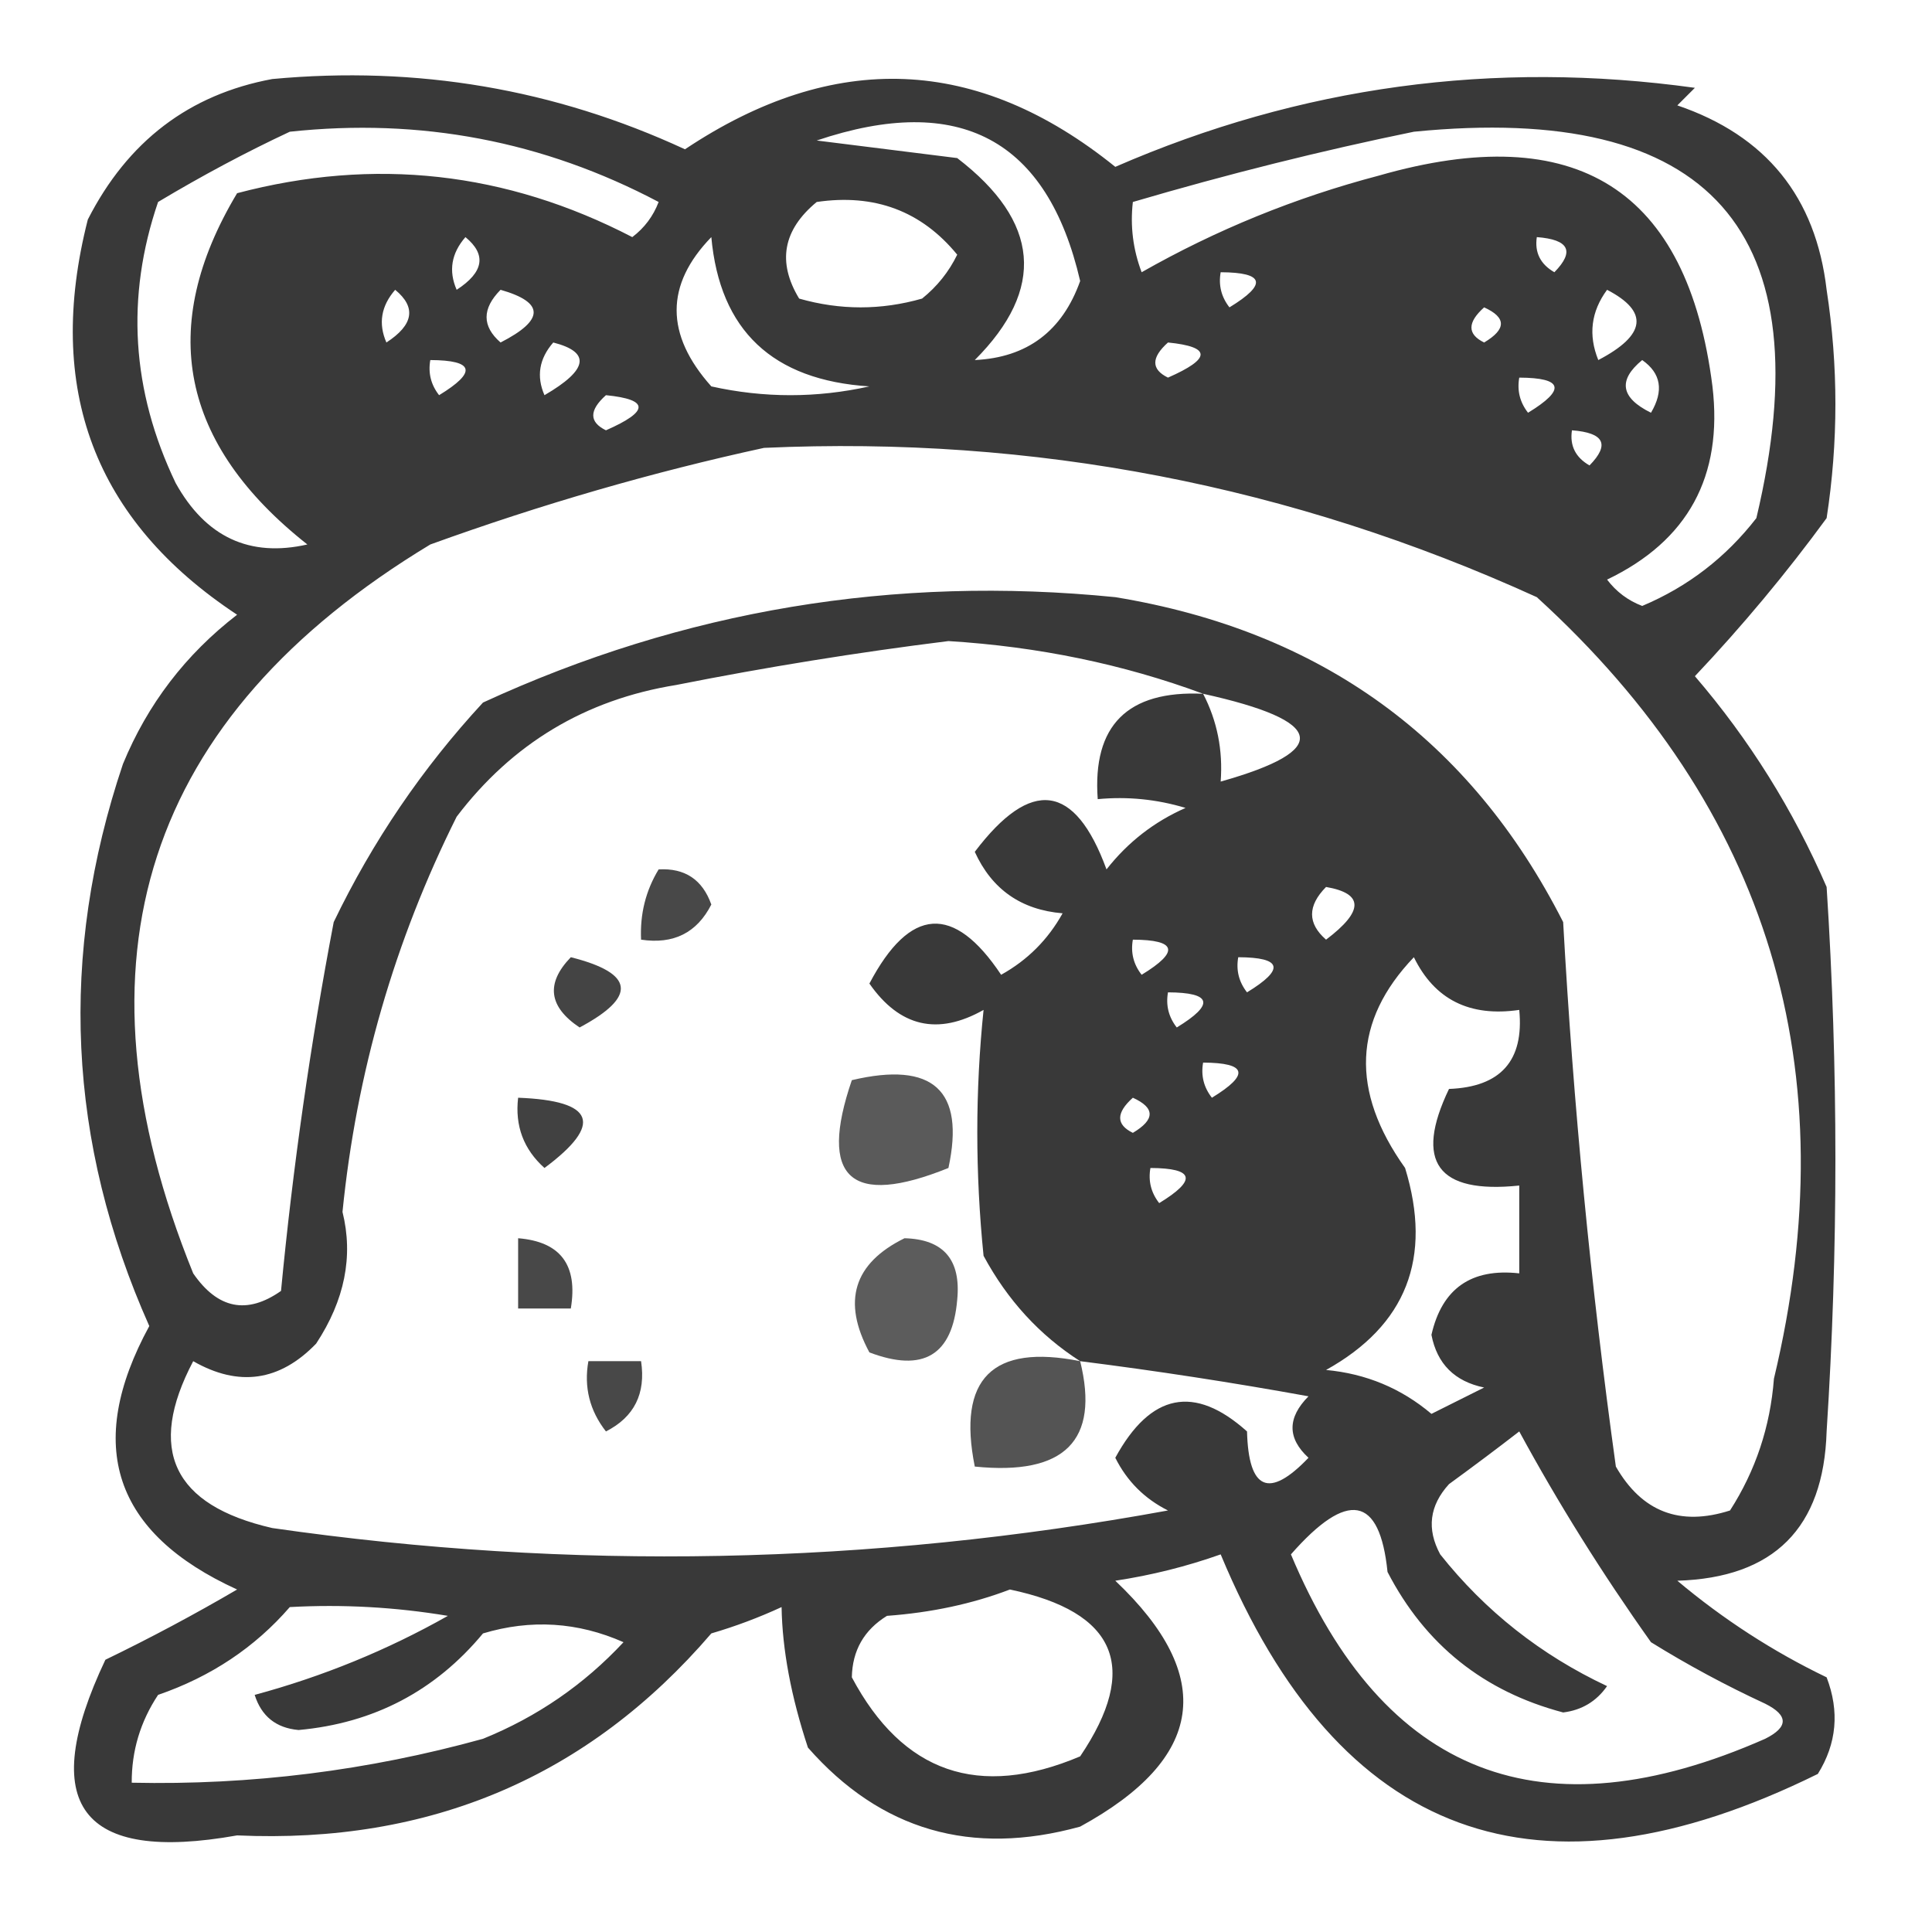
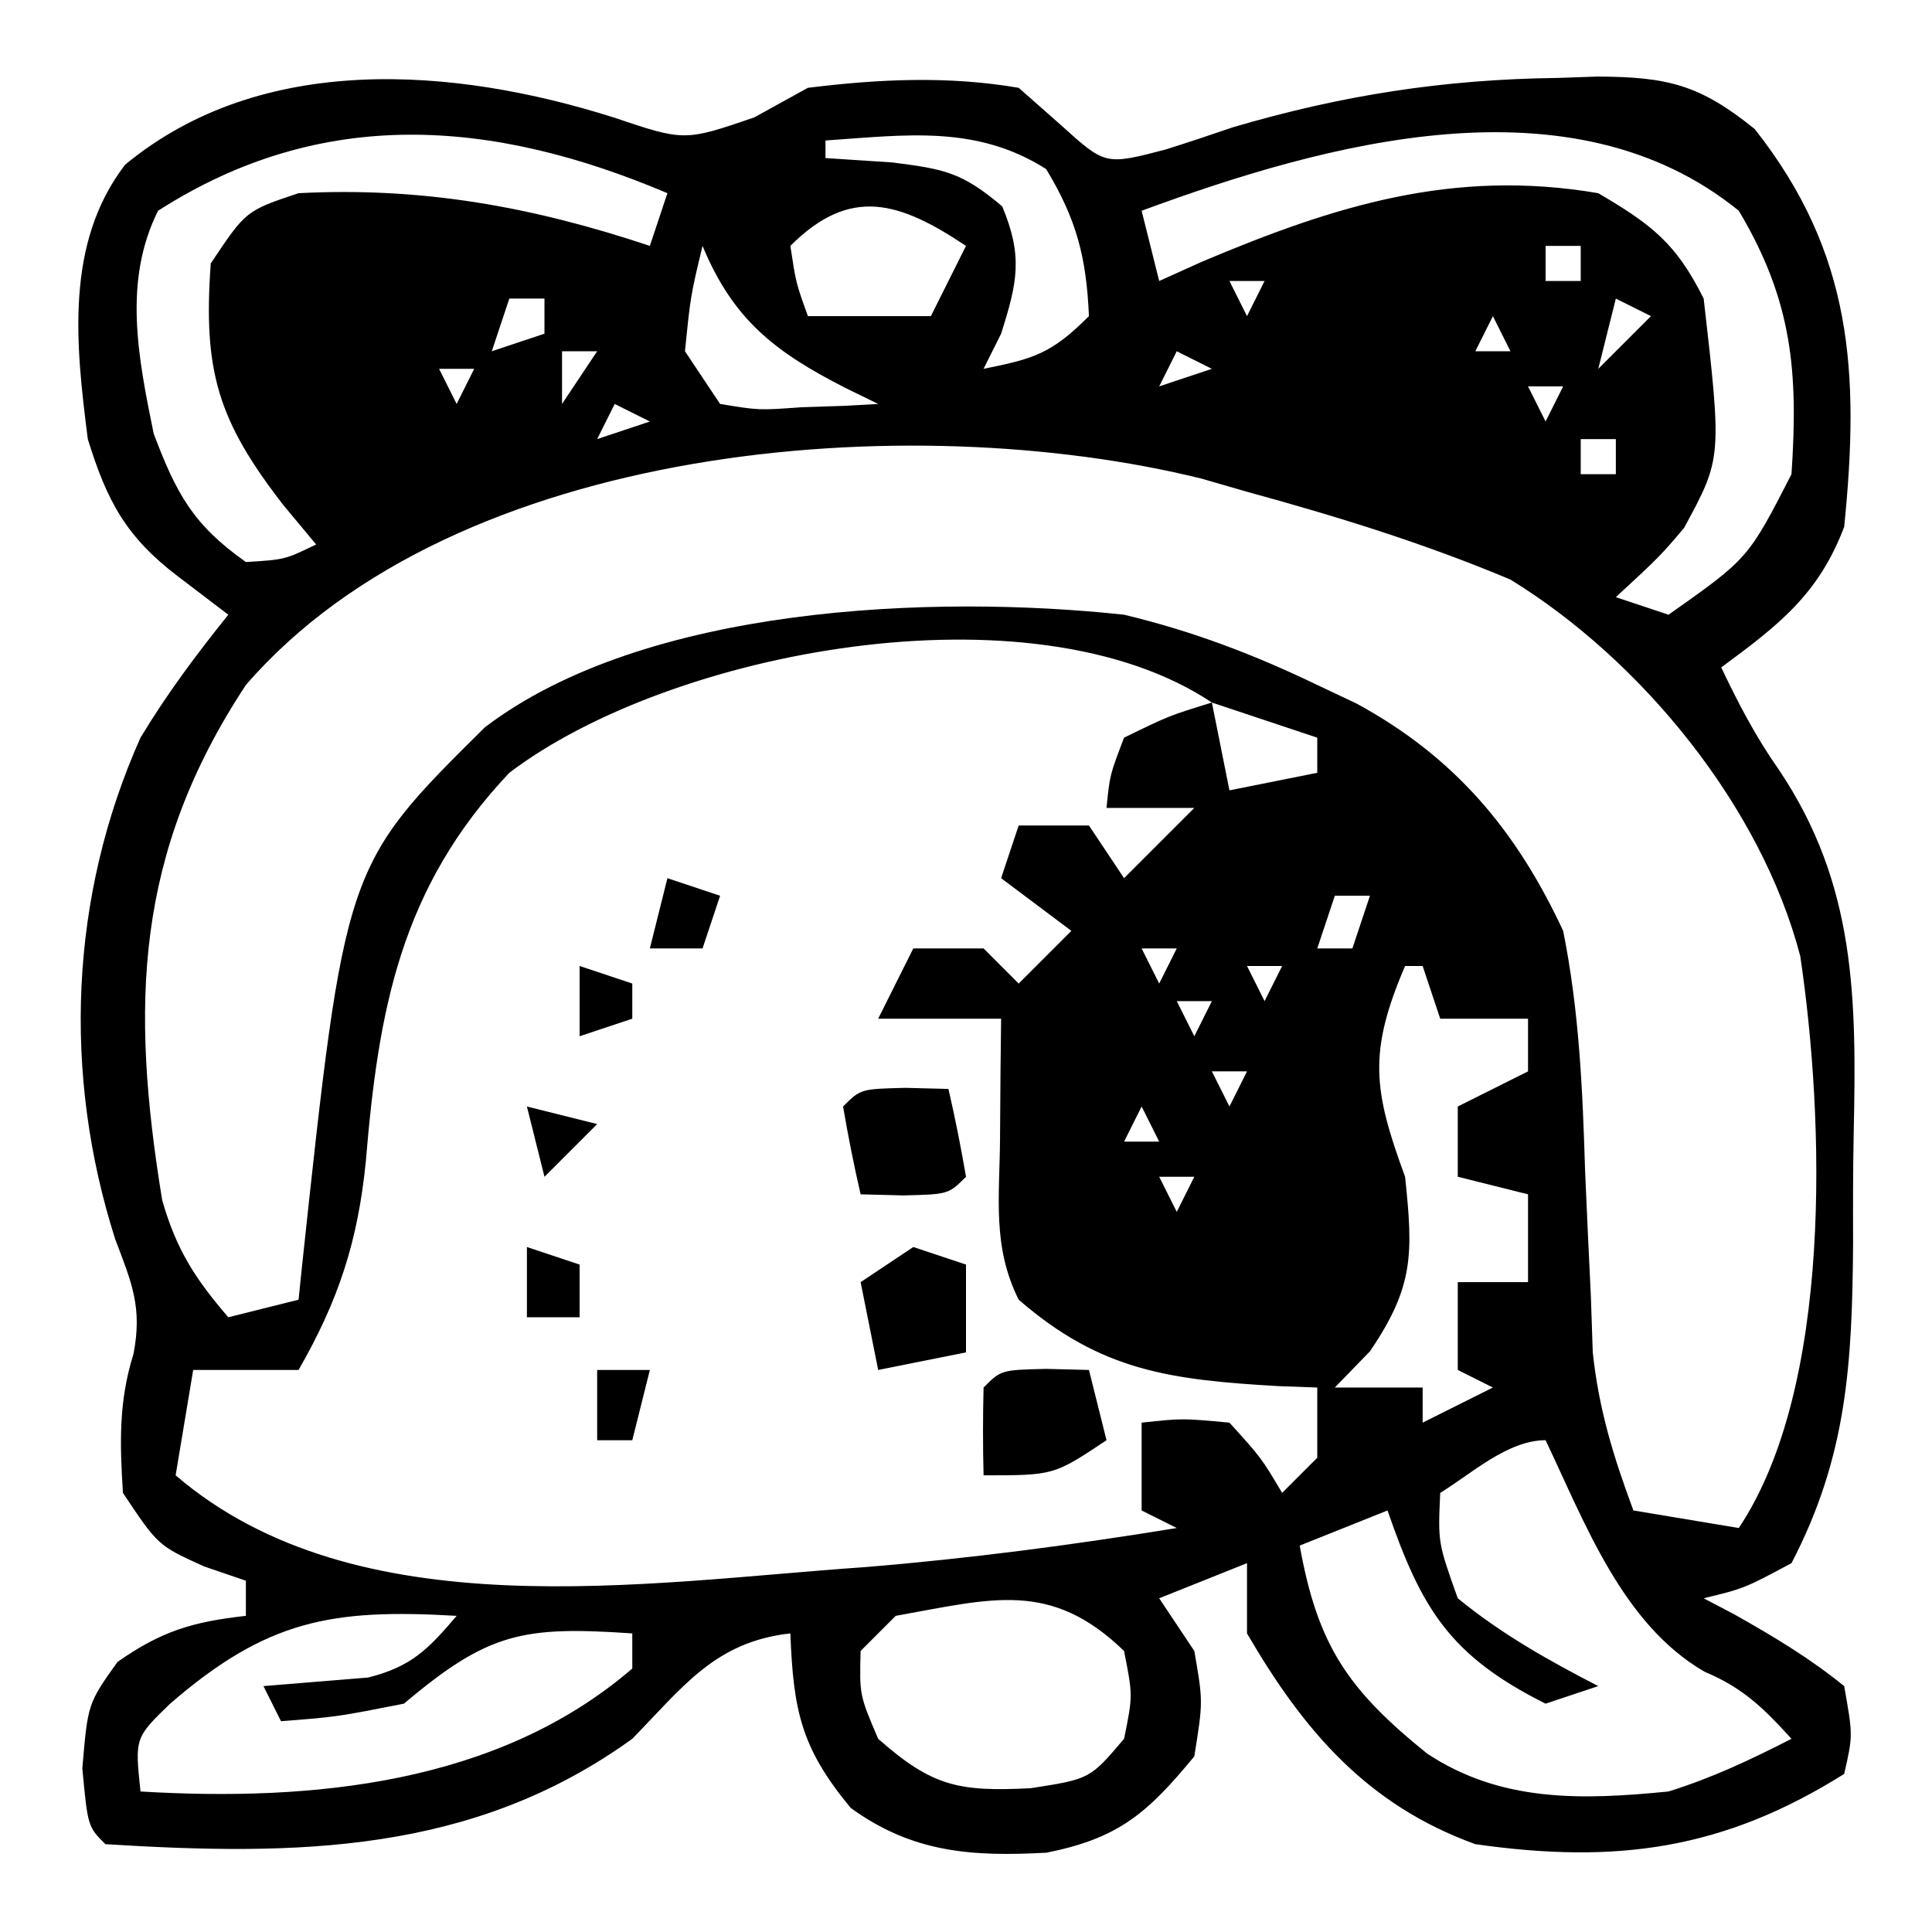
- <svg xmlns="http://www.w3.org/2000/svg" version="1.1" width="110px" height="110px" style="shape-rendering:geometricPrecision; text-rendering:geometricPrecision; image-rendering:optimizeQuality; fill-rule:evenodd; clip-rule:evenodd">
-   <g>
-     <path style="opacity:0.776" fill="#000000" d="M 15.5,4.5 C 23.744,3.732 31.577,5.065 39,8.5C 47.49,2.835 55.656,3.168 63.5,9.5C 74.043,4.912 85.043,3.412 96.5,5C 96.167,5.333 95.833,5.667 95.5,6C 100.551,7.717 103.385,11.217 104,16.5C 104.667,20.833 104.667,25.167 104,29.5C 101.718,32.621 99.218,35.621 96.5,38.5C 99.594,42.101 102.094,46.101 104,50.5C 104.667,60.833 104.667,71.167 104,81.5C 103.833,87 101,89.833 95.5,90C 98.121,92.201 100.954,94.035 104,95.5C 104.743,97.441 104.576,99.274 103.5,101C 87.569,108.855 76.236,104.688 69.5,88.5C 67.556,89.189 65.556,89.689 63.5,90C 69.259,95.459 68.592,100.125 61.5,104C 55.306,105.711 50.14,104.211 46,99.5C 45.041,96.596 44.541,93.929 44.5,91.5C 43.205,92.098 41.872,92.598 40.5,93C 33.493,101.162 24.493,104.996 13.5,104.5C 4.592,106.089 2.092,102.755 6,94.5C 8.563,93.259 11.063,91.926 13.5,90.5C 6.465,87.293 4.798,82.293 8.5,75.5C 3.837,65.041 3.337,54.374 7,43.5C 8.4,40.098 10.566,37.264 13.5,35C 5.375,29.64 2.542,22.14 5,12.5C 7.271,8.044 10.771,5.378 15.5,4.5 Z M 16.5,7.5 C 23.936,6.7 30.936,8.033 37.5,11.5C 37.192,12.308 36.692,12.975 36,13.5C 28.811,9.773 21.311,8.94 13.5,11C 8.932,18.625 10.265,25.291 17.5,31C 14.211,31.746 11.711,30.58 10,27.5C 7.484,22.249 7.15,16.915 9,11.5C 11.514,9.996 14.014,8.662 16.5,7.5 Z M 55.5,20.5 C 59.545,16.447 59.212,12.614 54.5,9C 51.833,8.667 49.167,8.333 46.5,8C 54.63,5.26 59.63,7.927 61.5,16C 60.48,18.858 58.48,20.358 55.5,20.5 Z M 80.5,7.5 C 97.38,5.826 103.88,13.159 100,29.5C 98.261,31.741 96.094,33.408 93.5,34.5C 92.692,34.192 92.025,33.692 91.5,33C 96.105,30.792 98.105,27.125 97.5,22C 96.083,10.77 89.749,6.77 78.5,10C 73.753,11.248 69.253,13.082 65,15.5C 64.51,14.207 64.343,12.873 64.5,11.5C 69.892,9.915 75.225,8.582 80.5,7.5 Z M 46.5,11.5 C 49.798,11.016 52.464,12.016 54.5,14.5C 54.023,15.478 53.357,16.311 52.5,17C 50.167,17.667 47.833,17.667 45.5,17C 44.243,14.924 44.576,13.09 46.5,11.5 Z M 26.5,13.5 C 27.712,14.497 27.546,15.497 26,16.5C 25.53,15.423 25.697,14.423 26.5,13.5 Z M 40.5,13.5 C 40.983,18.814 43.983,21.647 49.5,22C 46.5,22.667 43.5,22.667 40.5,22C 37.866,19.049 37.866,16.216 40.5,13.5 Z M 87.5,13.5 C 89.337,13.639 89.67,14.306 88.5,15.5C 87.703,15.043 87.369,14.376 87.5,13.5 Z M 69.5,15.5 C 72.001,15.511 72.168,16.178 70,17.5C 69.536,16.906 69.369,16.239 69.5,15.5 Z M 22.5,16.5 C 23.712,17.497 23.546,18.497 22,19.5C 21.53,18.423 21.697,17.423 22.5,16.5 Z M 28.5,16.5 C 31.012,17.216 31.012,18.216 28.5,19.5C 27.438,18.575 27.438,17.575 28.5,16.5 Z M 91.5,16.5 C 93.892,17.742 93.725,19.076 91,20.5C 90.421,19.072 90.588,17.738 91.5,16.5 Z M 84.5,17.5 C 85.773,18.077 85.773,18.744 84.5,19.5C 83.537,19.03 83.537,18.363 84.5,17.5 Z M 31.5,19.5 C 33.657,20.053 33.49,21.053 31,22.5C 30.53,21.423 30.697,20.423 31.5,19.5 Z M 66.5,19.5 C 68.975,19.747 68.975,20.413 66.5,21.5C 65.537,21.03 65.537,20.363 66.5,19.5 Z M 24.5,20.5 C 27.001,20.511 27.168,21.178 25,22.5C 24.536,21.906 24.369,21.239 24.5,20.5 Z M 93.5,20.5 C 94.573,21.251 94.74,22.251 94,23.5C 92.272,22.648 92.105,21.648 93.5,20.5 Z M 86.5,21.5 C 89.001,21.511 89.168,22.178 87,23.5C 86.536,22.906 86.369,22.239 86.5,21.5 Z M 34.5,22.5 C 36.975,22.747 36.975,23.413 34.5,24.5C 33.537,24.03 33.537,23.363 34.5,22.5 Z M 89.5,24.5 C 91.337,24.64 91.67,25.306 90.5,26.5C 89.703,26.043 89.369,25.376 89.5,24.5 Z M 43.5,25.5 C 58.857,24.805 73.523,27.638 87.5,34C 100.717,46.038 105.217,60.871 101,78.5C 100.79,81.234 99.956,83.734 98.5,86C 95.648,86.913 93.481,86.08 92,83.5C 90.575,73.223 89.575,62.89 89,52.5C 83.715,42.09 75.215,35.923 63.5,34C 50.918,32.738 38.918,34.738 27.5,40C 24.048,43.734 21.215,47.9 19,52.5C 17.674,59.454 16.674,66.454 16,73.5C 14.062,74.86 12.396,74.527 11,72.5C 3.76,54.645 8.26,40.812 24.5,31C 30.824,28.712 37.157,26.879 43.5,25.5 Z M 68.5,39.5 C 64.194,39.303 62.194,41.303 62.5,45.5C 64.199,45.34 65.866,45.507 67.5,46C 65.714,46.785 64.214,47.951 63,49.5C 61.206,44.597 58.706,44.264 55.5,48.5C 56.472,50.636 58.139,51.803 60.5,52C 59.667,53.5 58.5,54.667 57,55.5C 54.306,51.458 51.806,51.625 49.5,56C 51.225,58.473 53.392,58.973 56,57.5C 55.524,62.117 55.524,66.783 56,71.5C 57.36,74.023 59.193,76.023 61.5,77.5C 65.828,78.046 70.162,78.713 74.5,79.5C 73.289,80.72 73.289,81.887 74.5,83C 72.256,85.349 71.089,84.849 71,81.5C 68.008,78.819 65.508,79.319 63.5,83C 64.167,84.333 65.167,85.333 66.5,86C 49.494,89.114 32.494,89.447 15.5,87C 9.847,85.703 8.347,82.536 11,77.5C 13.592,78.982 15.925,78.648 18,76.5C 19.627,74.027 20.127,71.527 19.5,69C 20.295,61.081 22.462,53.581 26,46.5C 29.165,42.334 33.332,39.834 38.5,39C 43.636,37.981 48.802,37.147 54,36.5C 59.116,36.816 63.95,37.816 68.5,39.5 Z M 68.5,39.5 C 75.498,41.046 75.831,42.713 69.5,44.5C 69.634,42.709 69.301,41.042 68.5,39.5 Z M 75.5,50.5 C 77.656,50.872 77.656,51.872 75.5,53.5C 74.438,52.575 74.438,51.575 75.5,50.5 Z M 64.5,53.5 C 67.001,53.511 67.168,54.178 65,55.5C 64.536,54.906 64.369,54.239 64.5,53.5 Z M 70.5,54.5 C 73.001,54.511 73.168,55.178 71,56.5C 70.536,55.906 70.369,55.239 70.5,54.5 Z M 80.5,54.5 C 81.68,56.913 83.68,57.913 86.5,57.5C 86.78,60.388 85.447,61.888 82.5,62C 80.508,66.152 81.841,67.985 86.5,67.5C 86.5,69.167 86.5,70.833 86.5,72.5C 83.767,72.196 82.101,73.363 81.5,76C 81.82,77.653 82.82,78.653 84.5,79C 83.5,79.5 82.5,80 81.5,80.5C 79.78,79.045 77.78,78.212 75.5,78C 80.069,75.459 81.569,71.625 80,66.5C 76.873,62.115 77.04,58.115 80.5,54.5 Z M 66.5,56.5 C 69.001,56.511 69.168,57.178 67,58.5C 66.536,57.906 66.369,57.239 66.5,56.5 Z M 68.5,60.5 C 71.001,60.511 71.168,61.178 69,62.5C 68.536,61.906 68.369,61.239 68.5,60.5 Z M 64.5,62.5 C 65.773,63.077 65.773,63.743 64.5,64.5C 63.537,64.03 63.537,63.364 64.5,62.5 Z M 65.5,66.5 C 68.001,66.511 68.168,67.178 66,68.5C 65.536,67.906 65.369,67.239 65.5,66.5 Z M 86.5,81.5 C 88.71,85.573 91.21,89.573 94,93.5C 96.087,94.794 98.254,95.96 100.5,97C 101.833,97.667 101.833,98.333 100.5,99C 87.787,104.602 78.787,101.102 73.5,88.5C 76.725,84.824 78.558,85.158 79,89.5C 81.141,93.639 84.474,96.306 89,97.5C 90.059,97.37 90.892,96.87 91.5,96C 87.734,94.231 84.567,91.731 82,88.5C 81.219,87.056 81.386,85.723 82.5,84.5C 83.901,83.479 85.235,82.479 86.5,81.5 Z M 57.5,90.5 C 63.579,91.777 64.913,94.943 61.5,100C 55.729,102.441 51.396,100.941 48.5,95.5C 48.529,93.971 49.196,92.804 50.5,92C 53.036,91.814 55.369,91.314 57.5,90.5 Z M 16.5,91.5 C 19.518,91.335 22.518,91.502 25.5,92C 22.052,93.95 18.385,95.45 14.5,96.5C 14.887,97.72 15.72,98.386 17,98.5C 21.279,98.111 24.779,96.278 27.5,93C 30.227,92.182 32.894,92.348 35.5,93.5C 33.246,95.919 30.579,97.752 27.5,99C 20.954,100.813 14.287,101.647 7.5,101.5C 7.491,99.692 7.991,98.025 9,96.5C 12.014,95.461 14.514,93.794 16.5,91.5 Z" />
-   </g>
-   <g>
-     <path style="opacity:0.718" fill="#000000" d="M 37.5,49.5 C 38.995,49.415 39.995,50.081 40.5,51.5C 39.68,53.111 38.346,53.778 36.5,53.5C 36.433,52.041 36.766,50.708 37.5,49.5 Z" />
-   </g>
-   <g>
-     <path style="opacity:0.732" fill="#000000" d="M 32.5,54.5 C 36.123,55.411 36.29,56.745 33,58.5C 31.232,57.318 31.065,55.985 32.5,54.5 Z" />
-   </g>
-   <g>
-     <path style="opacity:0.647" fill="#000000" d="M 48.5,61.5 C 53.123,60.408 54.956,62.075 54,66.5C 48.42,68.752 46.587,67.085 48.5,61.5 Z" />
-   </g>
-   <g>
-     <path style="opacity:0.745" fill="#000000" d="M 29.5,62.5 C 33.864,62.665 34.364,63.998 31,66.5C 29.812,65.437 29.312,64.103 29.5,62.5 Z" />
-   </g>
-   <g>
-     <path style="opacity:0.716" fill="#000000" d="M 29.5,70.5 C 31.912,70.694 32.912,72.027 32.5,74.5C 31.5,74.5 30.5,74.5 29.5,74.5C 29.5,73.167 29.5,71.833 29.5,70.5 Z" />
-   </g>
-   <g>
-     <path style="opacity:0.639" fill="#000000" d="M 51.5,70.5 C 53.722,70.559 54.722,71.725 54.5,74C 54.233,77.164 52.567,78.164 49.5,77C 47.933,74.094 48.599,71.928 51.5,70.5 Z" />
-   </g>
-   <g>
-     <path style="opacity:0.716" fill="#000000" d="M 33.5,77.5 C 34.5,77.5 35.5,77.5 36.5,77.5C 36.778,79.346 36.111,80.68 34.5,81.5C 33.571,80.311 33.238,78.978 33.5,77.5 Z" />
-   </g>
-   <g>
-     <path style="opacity:0.67" fill="#000000" d="M 61.5,77.5 C 62.618,82.021 60.618,84.021 55.5,83.5C 54.5,78.5 56.5,76.5 61.5,77.5 Z" />
-   </g>
+ <svg xmlns="http://www.w3.org/2000/svg" version="1.1" width="110" height="110">
+   <path d="M0 0 C4.033 1.357 4.033 1.357 8 0 C9.011 -0.557 10.021 -1.114 11.062 -1.688 C15.113 -2.187 19.034 -2.376 23.062 -1.688 C23.862 -0.982 24.661 -0.277 25.484 0.449 C27.996 2.719 27.996 2.719 31.418 1.828 C32.701 1.423 33.978 1 35.25 0.562 C41.457 -1.267 47.275 -2.173 53.75 -2.25 C54.504 -2.276 55.257 -2.302 56.034 -2.329 C60.019 -2.306 61.838 -1.869 64.969 0.66 C70.539 7.717 70.951 14.488 70.062 23.312 C68.607 27.148 66.345 28.894 63.062 31.312 C64.038 33.366 65.025 35.26 66.334 37.123 C70.749 43.679 70.767 50.194 70.604 57.852 C70.562 59.941 70.563 62.027 70.57 64.117 C70.517 70.919 70.237 76.224 67.062 82.312 C64.375 83.75 64.375 83.75 62.062 84.312 C62.64 84.615 63.218 84.918 63.812 85.23 C66.033 86.483 68.082 87.705 70.062 89.312 C70.562 92.125 70.562 92.125 70.062 94.312 C63.198 98.62 57.103 99.458 49.062 98.312 C42.902 96.081 39.292 91.862 36.062 86.312 C36.062 84.993 36.062 83.672 36.062 82.312 C34.413 82.972 32.763 83.632 31.062 84.312 C32.053 85.797 32.053 85.797 33.062 87.312 C33.562 90.188 33.562 90.188 33.062 93.312 C30.383 96.557 28.764 97.971 24.648 98.797 C20.389 99.029 17.018 98.802 13.5 96.25 C10.664 92.832 10.234 90.696 10.062 86.312 C5.784 86.788 3.966 89.338 1.062 92.312 C-8.056 98.898 -18.137 98.981 -28.938 98.312 C-29.938 97.312 -29.938 97.312 -30.25 94 C-29.938 90.312 -29.938 90.312 -28.25 87.938 C-25.746 86.178 -23.955 85.648 -20.938 85.312 C-20.938 84.653 -20.938 83.993 -20.938 83.312 C-21.721 83.044 -22.505 82.776 -23.312 82.5 C-25.938 81.312 -25.938 81.312 -27.938 78.312 C-28.117 75.493 -28.187 73.108 -27.336 70.398 C-26.83 67.752 -27.424 66.381 -28.375 63.875 C-31.376 54.486 -30.978 44.341 -26.938 35.312 C-25.414 32.792 -23.79 30.616 -21.938 28.312 C-22.886 27.591 -23.835 26.869 -24.812 26.125 C-27.756 23.885 -28.847 21.846 -29.938 18.312 C-30.622 12.96 -31.258 7.174 -27.812 2.688 C-20.055 -3.721 -9.129 -2.893 0 0 Z M-25.938 5.312 C-27.954 9.346 -27.058 13.721 -26.188 18 C-24.89 21.438 -23.934 23.197 -20.938 25.312 C-18.719 25.176 -18.719 25.176 -16.938 24.312 C-17.556 23.57 -18.175 22.828 -18.812 22.062 C-22.51 17.277 -23.386 14.483 -22.938 8.312 C-20.938 5.312 -20.938 5.312 -17.938 4.312 C-10.884 3.948 -4.625 5.083 2.062 7.312 C2.393 6.322 2.723 5.332 3.062 4.312 C-6.914 0.08 -16.613 -0.669 -25.938 5.312 Z M12.062 1.312 C12.062 1.643 12.062 1.972 12.062 2.312 C13.321 2.395 14.579 2.478 15.875 2.562 C18.802 2.936 19.822 3.108 22.125 5.062 C23.317 7.922 22.984 9.393 22.062 12.312 C21.733 12.973 21.402 13.633 21.062 14.312 C23.93 13.739 24.924 13.451 27.062 11.312 C26.917 7.968 26.361 5.806 24.625 2.938 C20.647 0.415 16.649 0.997 12.062 1.312 Z M30.062 5.312 C30.392 6.633 30.723 7.952 31.062 9.312 C31.862 8.952 32.661 8.591 33.484 8.219 C41.059 5.018 47.805 2.904 56.062 4.312 C59.136 6.121 60.493 7.173 62.062 10.312 C63.102 19.398 63.102 19.398 60.945 23.371 C59.562 25 59.562 25 57.062 27.312 C58.053 27.642 59.042 27.973 60.062 28.312 C64.6 25.111 64.6 25.111 67.062 20.312 C67.45 14.504 67.13 10.457 64.062 5.312 C54.551 -2.416 40.641 1.415 30.062 5.312 Z M6.062 5.312 C7.062 7.312 7.062 7.312 7.062 7.312 Z M10.062 7.312 C10.381 9.421 10.381 9.421 11.062 11.312 C13.373 11.312 15.682 11.312 18.062 11.312 C18.723 9.992 19.383 8.672 20.062 7.312 C16.262 4.779 13.476 3.899 10.062 7.312 Z M-7.938 7.312 C-7.938 10.312 -7.938 10.312 -7.938 10.312 Z M5.062 7.312 C4.378 10.17 4.378 10.17 4.062 13.312 C5.053 14.797 5.053 14.797 6.062 16.312 C8.27 16.676 8.27 16.676 10.688 16.5 C11.505 16.473 12.322 16.446 13.164 16.418 C13.791 16.383 14.417 16.348 15.062 16.312 C14.446 16.011 13.83 15.709 13.195 15.398 C9.196 13.362 6.802 11.516 5.062 7.312 Z M53.062 7.312 C53.062 7.973 53.062 8.633 53.062 9.312 C53.722 9.312 54.383 9.312 55.062 9.312 C55.062 8.652 55.062 7.992 55.062 7.312 C54.403 7.312 53.742 7.312 53.062 7.312 Z M35.062 9.312 C35.392 9.973 35.722 10.633 36.062 11.312 C36.392 10.652 36.722 9.992 37.062 9.312 C36.403 9.312 35.742 9.312 35.062 9.312 Z M-11.938 10.312 C-11.938 13.312 -11.938 13.312 -11.938 13.312 Z M-5.938 10.312 C-6.268 11.303 -6.598 12.293 -6.938 13.312 C-5.947 12.982 -4.957 12.652 -3.938 12.312 C-3.938 11.652 -3.938 10.992 -3.938 10.312 C-4.598 10.312 -5.258 10.312 -5.938 10.312 Z M57.062 10.312 C56.733 11.633 56.403 12.953 56.062 14.312 C57.053 13.322 58.042 12.332 59.062 11.312 C58.403 10.982 57.742 10.652 57.062 10.312 Z M50.062 11.312 C49.733 11.973 49.403 12.633 49.062 13.312 C49.722 13.312 50.383 13.312 51.062 13.312 C50.733 12.652 50.403 11.992 50.062 11.312 Z M-2.938 13.312 C-2.938 14.303 -2.938 15.293 -2.938 16.312 C-2.277 15.322 -1.617 14.332 -0.938 13.312 C-1.597 13.312 -2.257 13.312 -2.938 13.312 Z M32.062 13.312 C31.733 13.973 31.402 14.633 31.062 15.312 C32.053 14.982 33.042 14.652 34.062 14.312 C33.403 13.982 32.742 13.652 32.062 13.312 Z M-9.938 14.312 C-9.607 14.973 -9.277 15.633 -8.938 16.312 C-8.607 15.652 -8.277 14.992 -7.938 14.312 C-8.598 14.312 -9.258 14.312 -9.938 14.312 Z M46.062 14.312 C47.062 16.312 47.062 16.312 47.062 16.312 Z M59.062 14.312 C59.062 17.312 59.062 17.312 59.062 17.312 Z M52.062 15.312 C52.392 15.973 52.722 16.633 53.062 17.312 C53.392 16.652 53.722 15.992 54.062 15.312 C53.403 15.312 52.742 15.312 52.062 15.312 Z M0.062 16.312 C-0.268 16.973 -0.598 17.633 -0.938 18.312 C0.052 17.983 1.042 17.652 2.062 17.312 C1.403 16.983 0.743 16.652 0.062 16.312 Z M43.062 17.312 C44.062 20.312 44.062 20.312 44.062 20.312 Z M55.062 18.312 C55.062 18.973 55.062 19.633 55.062 20.312 C55.722 20.312 56.383 20.312 57.062 20.312 C57.062 19.652 57.062 18.992 57.062 18.312 C56.403 18.312 55.742 18.312 55.062 18.312 Z M-20.938 32.312 C-27.271 41.916 -27.514 50.578 -25.703 61.648 C-24.897 64.455 -23.831 66.117 -21.938 68.312 C-19.957 67.817 -19.957 67.817 -17.938 67.312 C-17.878 66.729 -17.819 66.145 -17.757 65.543 C-15.299 42.612 -15.299 42.612 -7.332 34.723 C1.776 27.786 18.199 27.139 29.062 28.312 C32.963 29.246 36.454 30.574 40.062 32.312 C40.804 32.663 41.545 33.014 42.309 33.375 C47.885 36.411 51.39 40.574 54.062 46.312 C54.977 50.867 55.171 55.364 55.312 60 C55.415 62.379 55.524 64.758 55.641 67.137 C55.676 68.179 55.711 69.222 55.747 70.296 C56.086 73.534 56.929 76.269 58.062 79.312 C60.042 79.642 62.023 79.972 64.062 80.312 C69.418 72.28 68.95 57.088 67.562 47.75 C65.331 39.212 58.525 30.898 51.062 26.312 C46.146 24.245 41.203 22.719 36.062 21.312 C35.207 21.065 34.351 20.817 33.469 20.562 C16.835 16.461 -9.002 18.523 -20.938 32.312 Z M-5.938 37.312 C-12.143 43.872 -13.393 50.837 -14.109 59.439 C-14.564 63.993 -15.662 67.348 -17.938 71.312 C-19.918 71.312 -21.898 71.312 -23.938 71.312 C-24.267 73.293 -24.598 75.272 -24.938 77.312 C-14.618 86.158 1.737 83.407 14.304 82.538 C20.262 82.051 26.162 81.273 32.062 80.312 C31.073 79.817 31.073 79.817 30.062 79.312 C30.062 77.662 30.062 76.013 30.062 74.312 C32.375 74.062 32.375 74.062 35.062 74.312 C36.875 76.312 36.875 76.312 38.062 78.312 C39.053 77.323 39.053 77.323 40.062 76.312 C40.062 74.993 40.062 73.672 40.062 72.312 C39.338 72.287 38.614 72.261 37.867 72.234 C31.721 71.874 27.763 71.394 23.062 67.312 C21.561 64.309 21.97 61.522 22 58.188 C22.009 56.906 22.018 55.625 22.027 54.305 C22.039 53.317 22.051 52.33 22.062 51.312 C19.753 51.312 17.442 51.312 15.062 51.312 C15.723 49.992 16.383 48.672 17.062 47.312 C18.383 47.312 19.703 47.312 21.062 47.312 C21.723 47.972 22.383 48.633 23.062 49.312 C24.052 48.322 25.043 47.333 26.062 46.312 C24.742 45.322 23.422 44.333 22.062 43.312 C22.392 42.322 22.723 41.333 23.062 40.312 C24.383 40.312 25.703 40.312 27.062 40.312 C27.723 41.303 28.383 42.292 29.062 43.312 C30.383 41.992 31.703 40.672 33.062 39.312 C31.413 39.312 29.762 39.312 28.062 39.312 C28.25 37.438 28.25 37.438 29.062 35.312 C31.625 34.062 31.625 34.062 34.062 33.312 C23.777 26.455 3.211 30.358 -5.938 37.312 Z M34.062 33.312 C34.392 34.962 34.722 36.612 35.062 38.312 C36.712 37.983 38.362 37.653 40.062 37.312 C40.062 36.653 40.062 35.992 40.062 35.312 C38.083 34.653 36.102 33.992 34.062 33.312 Z M43.062 39.312 C44.062 41.312 44.062 41.312 44.062 41.312 Z M41.062 44.312 C40.733 45.303 40.403 46.292 40.062 47.312 C40.722 47.312 41.383 47.312 42.062 47.312 C42.392 46.322 42.722 45.333 43.062 44.312 C42.403 44.312 41.742 44.312 41.062 44.312 Z M30.062 47.312 C30.392 47.972 30.723 48.633 31.062 49.312 C31.392 48.653 31.723 47.992 32.062 47.312 C31.402 47.312 30.742 47.312 30.062 47.312 Z M36.062 48.312 C36.392 48.972 36.722 49.633 37.062 50.312 C37.392 49.653 37.722 48.992 38.062 48.312 C37.403 48.312 36.742 48.312 36.062 48.312 Z M45.062 48.312 C42.953 53.234 43.25 55.379 45.062 60.312 C45.524 64.692 45.567 66.571 43.062 70.25 C42.072 71.271 42.072 71.271 41.062 72.312 C42.712 72.312 44.362 72.312 46.062 72.312 C46.062 72.972 46.062 73.632 46.062 74.312 C47.383 73.653 48.703 72.993 50.062 72.312 C49.403 71.983 48.742 71.653 48.062 71.312 C48.062 69.662 48.062 68.013 48.062 66.312 C49.383 66.312 50.703 66.312 52.062 66.312 C52.062 64.662 52.062 63.013 52.062 61.312 C50.742 60.983 49.422 60.653 48.062 60.312 C48.062 58.992 48.062 57.672 48.062 56.312 C49.383 55.653 50.703 54.992 52.062 54.312 C52.062 53.322 52.062 52.333 52.062 51.312 C50.413 51.312 48.763 51.312 47.062 51.312 C46.733 50.322 46.403 49.333 46.062 48.312 C45.733 48.312 45.403 48.312 45.062 48.312 Z M32.062 50.312 C32.392 50.972 32.722 51.633 33.062 52.312 C33.392 51.653 33.722 50.992 34.062 50.312 C33.403 50.312 32.742 50.312 32.062 50.312 Z M34.062 54.312 C34.392 54.972 34.722 55.633 35.062 56.312 C35.392 55.653 35.722 54.992 36.062 54.312 C35.403 54.312 34.742 54.312 34.062 54.312 Z M30.062 56.312 C29.733 56.972 29.402 57.633 29.062 58.312 C29.723 58.312 30.383 58.312 31.062 58.312 C30.733 57.653 30.402 56.992 30.062 56.312 Z M31.062 60.312 C31.392 60.972 31.723 61.633 32.062 62.312 C32.392 61.653 32.722 60.992 33.062 60.312 C32.403 60.312 31.742 60.312 31.062 60.312 Z M28.062 62.312 C29.062 64.312 29.062 64.312 29.062 64.312 Z M40.062 63.312 C41.062 65.312 41.062 65.312 41.062 65.312 Z M47.062 78.312 C46.933 81.148 46.933 81.148 48.062 84.312 C50.543 86.342 53.219 87.848 56.062 89.312 C55.072 89.642 54.083 89.972 53.062 90.312 C47.567 87.565 45.986 84.868 44.062 79.312 C42.413 79.972 40.763 80.632 39.062 81.312 C40.089 87.017 41.814 89.518 46.309 93.148 C50.534 95.953 55.184 95.796 60.062 95.312 C62.584 94.523 64.697 93.521 67.062 92.312 C65.484 90.577 64.308 89.415 62.125 88.5 C57.441 85.803 55.31 80.031 53.062 75.312 C50.907 75.312 48.846 77.215 47.062 78.312 Z M-25.25 90.312 C-27.26 92.259 -27.26 92.259 -26.938 95.312 C-17.19 95.895 -6.596 94.908 1.062 88.312 C1.062 87.653 1.062 86.993 1.062 86.312 C-5.139 85.892 -7.122 86.238 -11.938 90.312 C-15.75 91.062 -15.75 91.062 -18.938 91.312 C-19.267 90.653 -19.598 89.993 -19.938 89.312 C-16.959 89.068 -16.959 89.068 -13.98 88.824 C-11.522 88.209 -10.556 87.217 -8.938 85.312 C-16.058 84.894 -19.741 85.548 -25.25 90.312 Z M16.062 85.312 C15.402 85.972 14.742 86.632 14.062 87.312 C13.997 89.823 13.997 89.823 15.062 92.312 C18.135 95.023 19.629 95.335 23.75 95.125 C27.118 94.602 27.118 94.602 29.062 92.312 C29.563 89.855 29.563 89.855 29.062 87.312 C24.88 83.269 21.56 84.331 16.062 85.312 Z " fill="#000000" transform="translate(34.9375,6.6875)" />
+   <path d="M0 0 C1.207 0.031 1.207 0.031 2.438 0.062 C2.82 1.719 3.151 3.387 3.438 5.062 C2.438 6.062 2.438 6.062 -0.125 6.125 C-1.332 6.094 -1.332 6.094 -2.562 6.062 C-2.945 4.406 -3.276 2.738 -3.562 1.062 C-2.562 0.062 -2.562 0.062 0 0 Z " fill="#000000" transform="translate(51.5625,61.9375)" />
+   <path d="M0 0 C1.207 0.031 1.207 0.031 2.438 0.062 C2.768 1.383 3.098 2.703 3.438 4.062 C0.438 6.062 0.438 6.062 -3.562 6.062 C-3.605 4.396 -3.603 2.729 -3.562 1.062 C-2.562 0.062 -2.562 0.062 0 0 Z " fill="#000000" transform="translate(59.5625,77.9375)" />
+   <path d="M0 0 C0.99 0.33 1.98 0.66 3 1 C3 2.65 3 4.3 3 6 C1.35 6.33 -0.3 6.66 -2 7 C-2.33 5.35 -2.66 3.7 -3 2 C-2.01 1.34 -1.02 0.68 0 0 Z " fill="#000000" transform="translate(52,71)" />
+   <path d="M0 0 C0.99 0.33 1.98 0.66 3 1 C2.67 1.99 2.34 2.98 2 4 C1.01 4 0.02 4 -1 4 C-0.67 2.68 -0.34 1.36 0 0 Z " fill="#000000" transform="translate(38,50)" />
+   <path d="M0 0 C0.99 0 1.98 0 3 0 C2.67 1.32 2.34 2.64 2 4 C1.34 4 0.68 4 0 4 C0 2.68 0 1.36 0 0 Z " fill="#000000" transform="translate(34,78)" />
+   <path d="M0 0 C0.99 0.33 1.98 0.66 3 1 C3 1.99 3 2.98 3 4 C2.01 4 1.02 4 0 4 C0 2.68 0 1.36 0 0 Z " fill="#000000" transform="translate(30,71)" />
+   <path d="M0 0 C1.32 0.33 2.64 0.66 4 1 C3.01 1.99 2.02 2.98 1 4 C0.67 2.68 0.34 1.36 0 0 Z " fill="#000000" transform="translate(30,63)" />
+   <path d="M0 0 C0.99 0.33 1.98 0.66 3 1 C3 1.66 3 2.32 3 3 C2.01 3.33 1.02 3.66 0 4 C0 2.68 0 1.36 0 0 Z " fill="#000000" transform="translate(33,55)" />
</svg>
